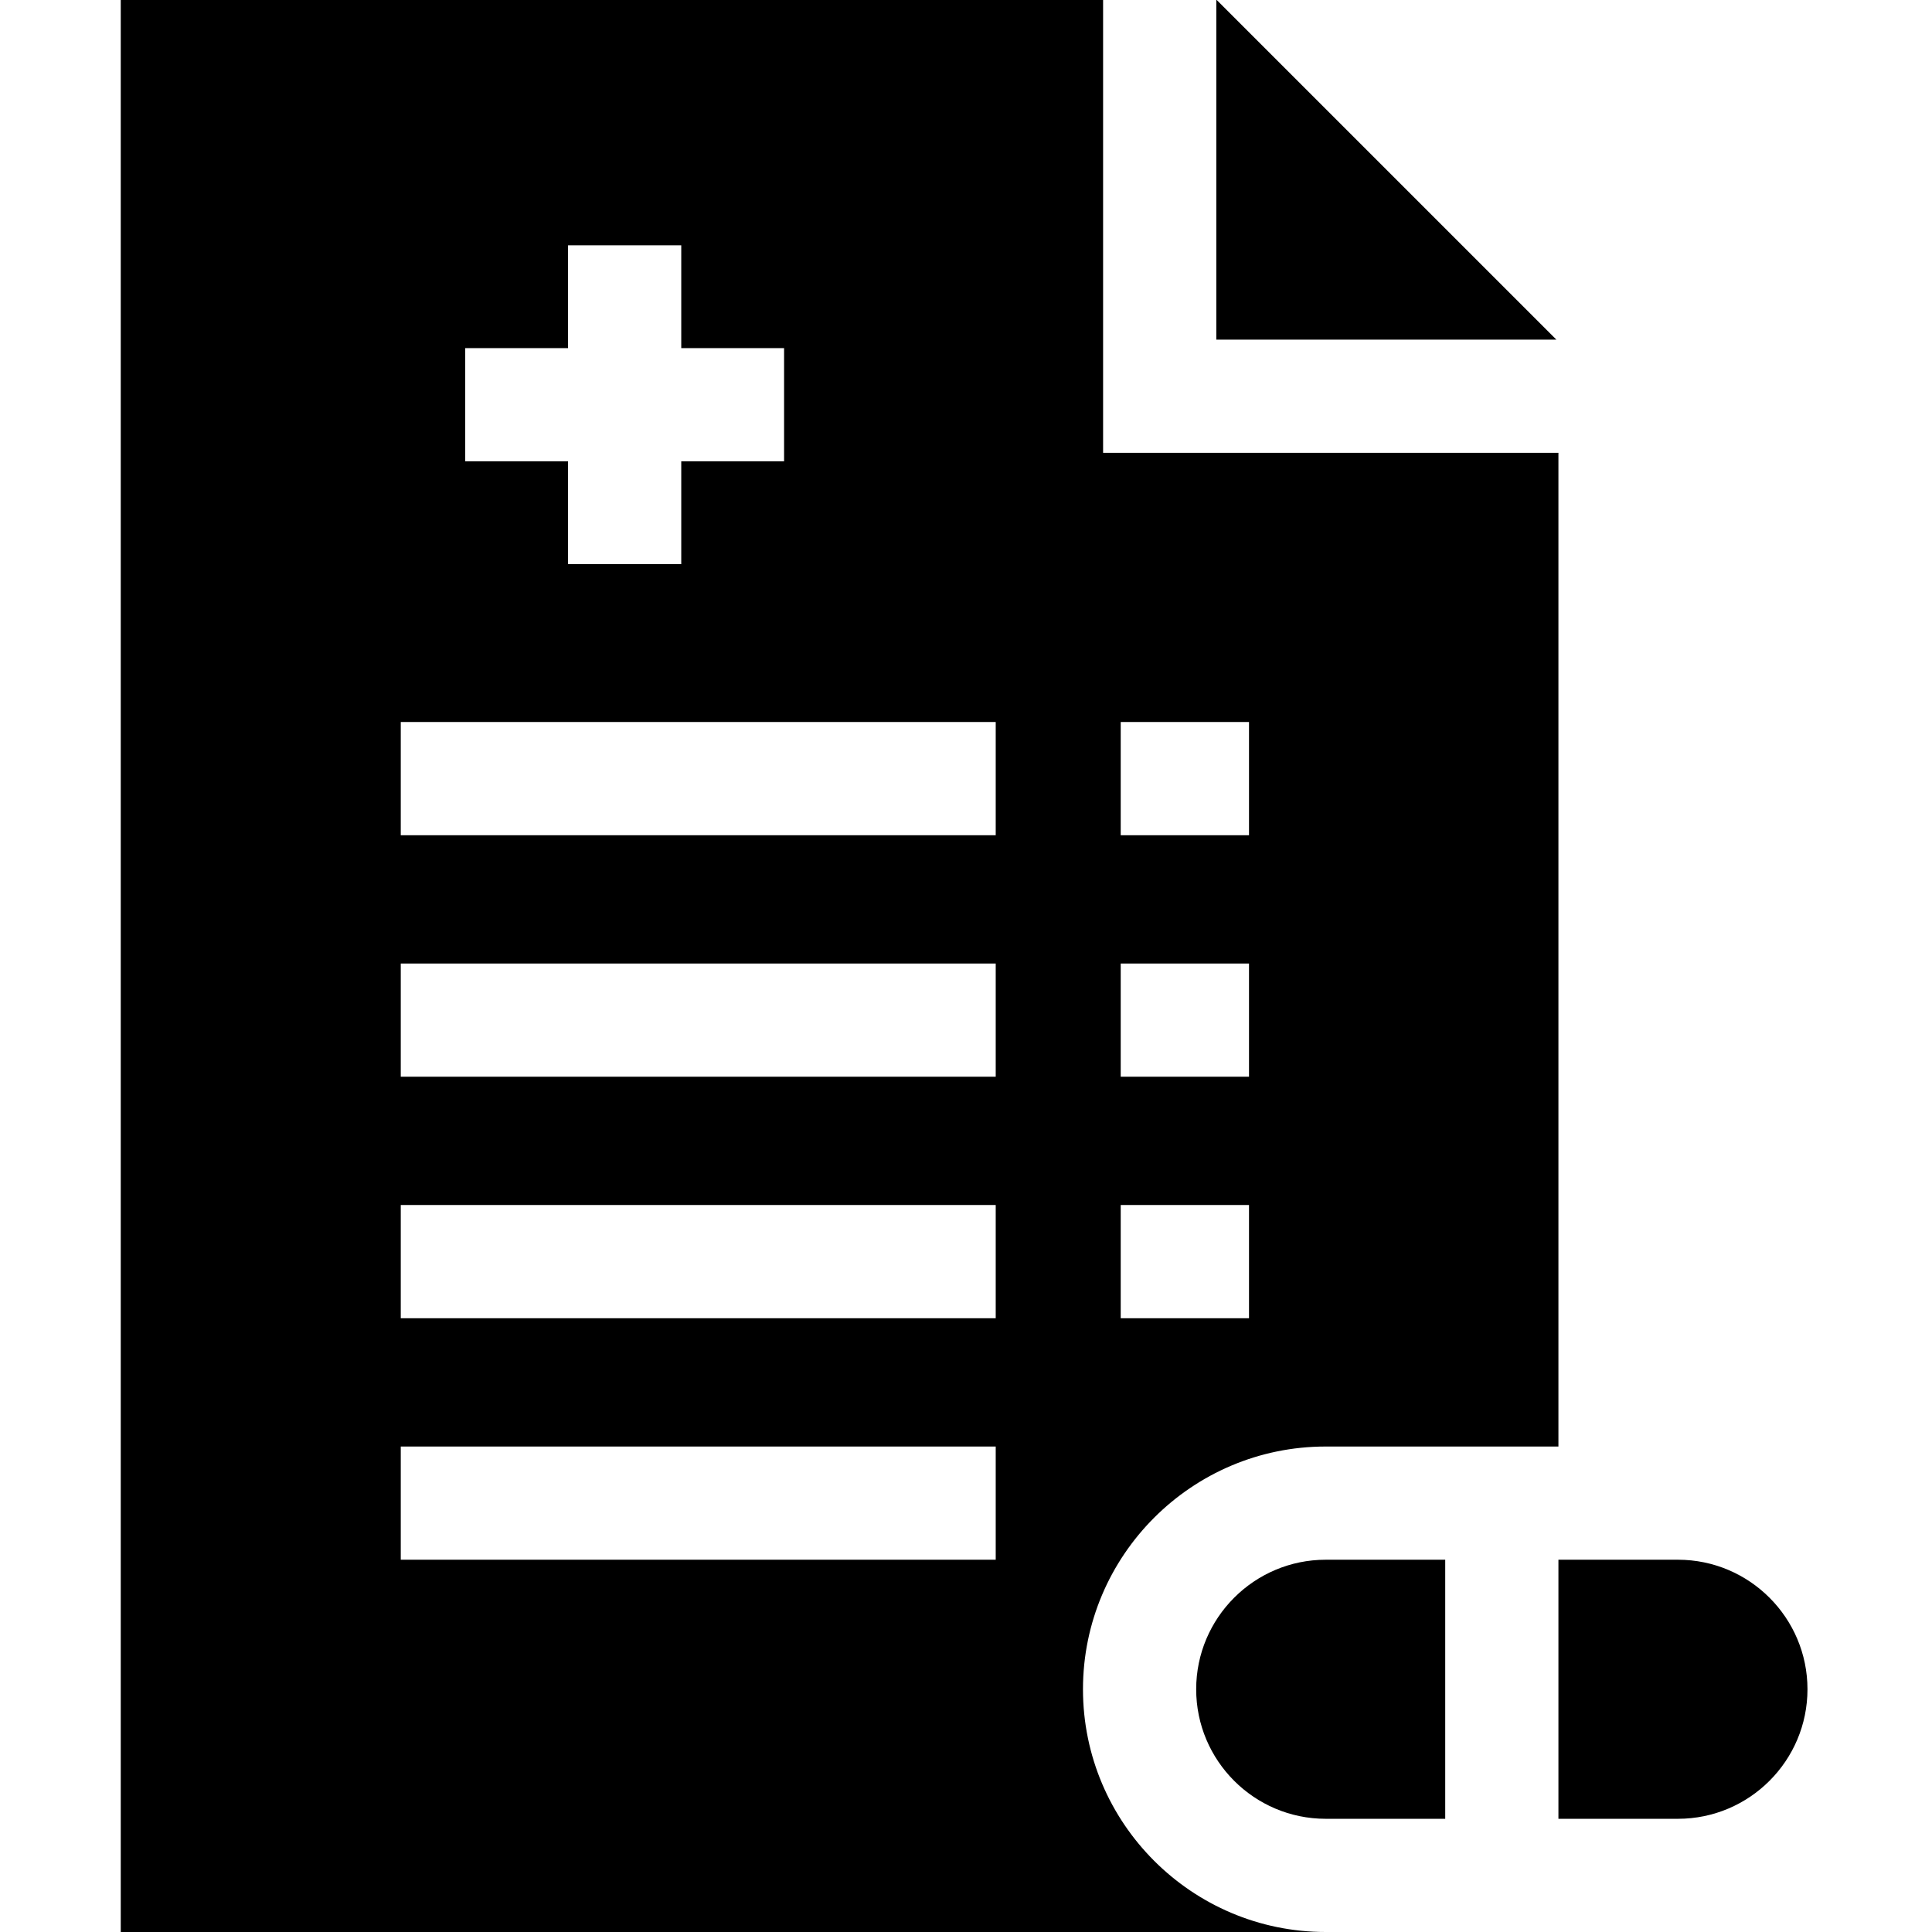
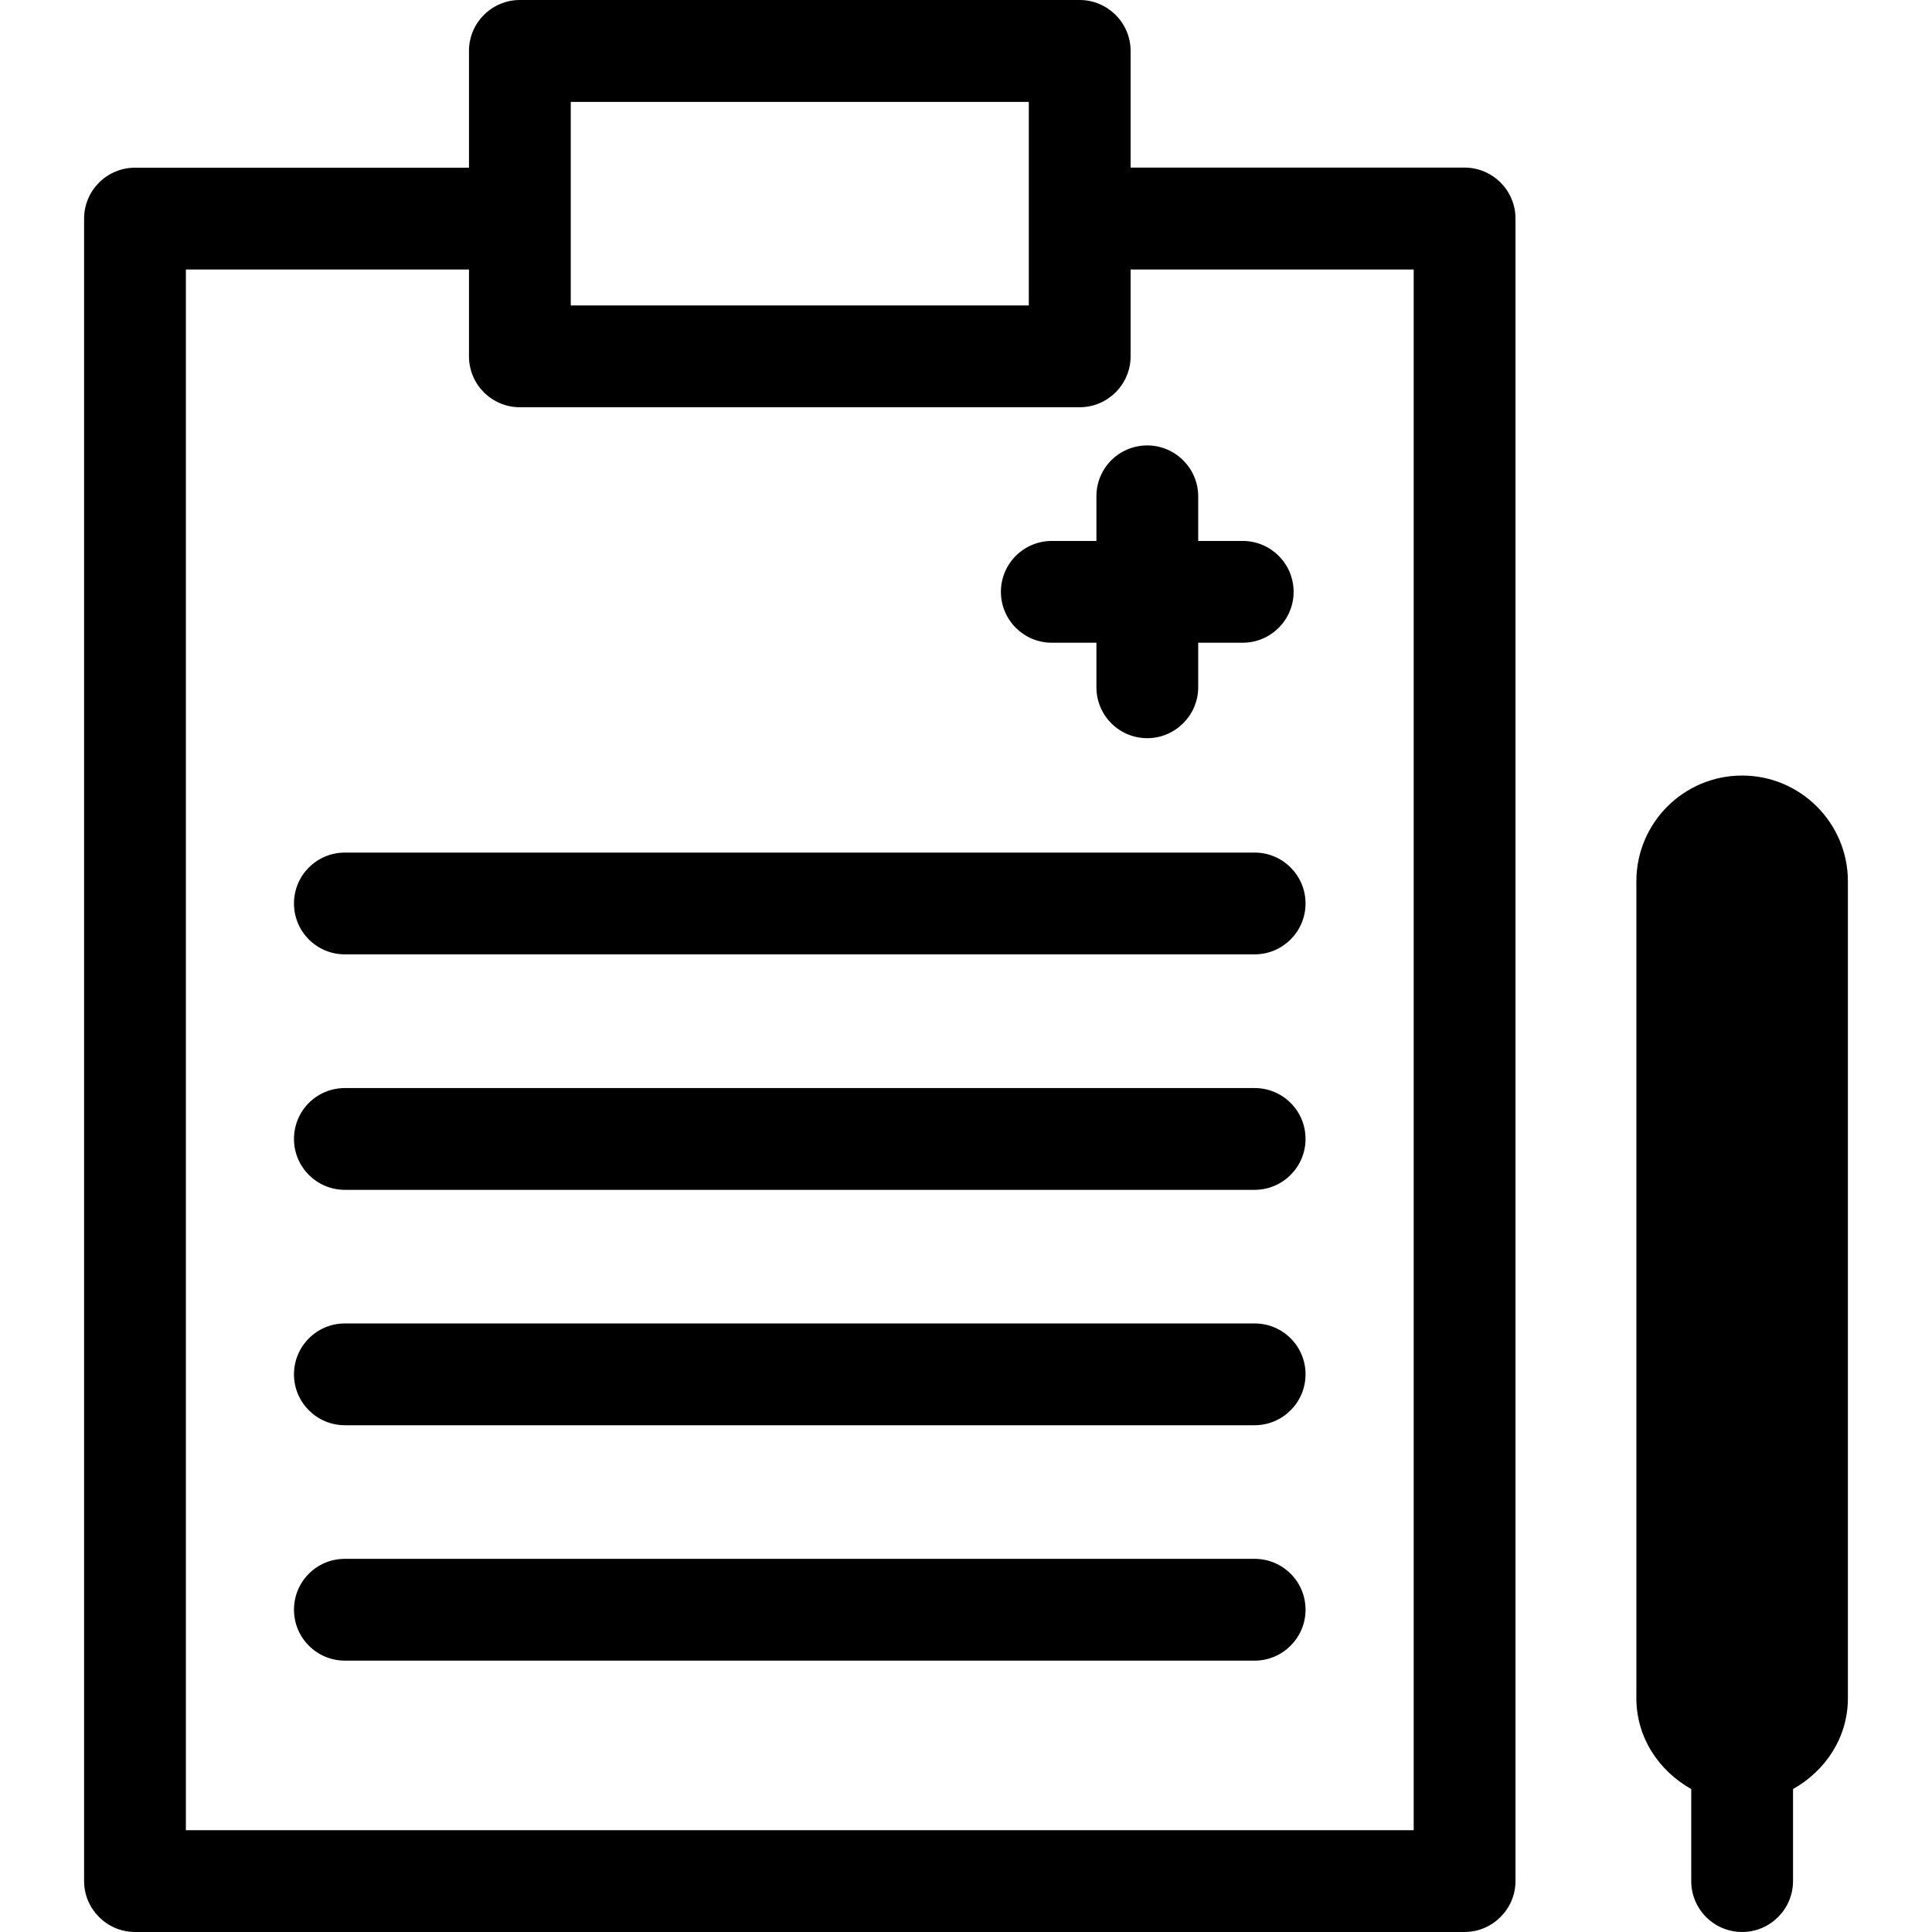
- <svg xmlns="http://www.w3.org/2000/svg" height="512pt" viewBox="-32 0 512 512" width="512pt">
-   <path d="m285 447.672c0 18.93 15.398 34.328 34.328 34.328h31.672v-68.656h-31.672c-18.93 0-34.328 15.398-34.328 34.328zm0 0" />
-   <path d="m381 482h31.672c18.93 0 34.328-15.398 34.328-34.328s-15.398-34.328-34.328-34.328h-31.672zm0 0" />
-   <path d="m255 447.672c0-35.473 28.859-64.328 64.328-64.328h61.672v-263.344h-120.668v-120h-260.332v512h319.328c-35.469 0-64.328-28.859-64.328-64.328zm10-256.328h34v30h-34zm0 64h34v30h-34zm0 64h34v30h-34zm-173.711-227.094h27.25v-27.25h30v27.25h27.25v30h-27.25v27.25h-30v-27.25h-27.25zm140.586 321.094h-157.668v-30h157.668zm0-64h-157.668v-30h157.668zm0-64h-157.668v-30h157.668zm0-64h-157.668v-30h157.668zm0 0" />
-   <path d="m290.332 90h90.113l-90-90h-.113zm0 0" />
+ <svg xmlns="http://www.w3.org/2000/svg" version="1.1" id="Capa_1" x="0px" y="0px" width="114.882px" height="114.881px" viewBox="0 0 114.882 114.881" style="enable-background:new 0 0 114.882 114.881;" xml:space="preserve">
+   <g>
+     <path d="M68.222,26.486c1.655,0,3.026,1.356,3.026,3.026v2.654h2.648c1.667,0,3.026,1.354,3.026,3.026   c0,1.67-1.359,3.026-3.026,3.026h-2.648v2.65c0,1.67-1.371,3.026-3.026,3.026c-1.679,0-3.026-1.356-3.026-3.026v-2.65h-2.653   c-1.673,0-3.026-1.356-3.026-3.026c0-1.673,1.354-3.026,3.026-3.026h2.653v-2.654C65.195,27.836,66.543,26.486,68.222,26.486z    M90.115,12.998v98.857c0,1.667-1.371,3.026-3.026,3.026H8.027c-1.664,0-3.026-1.359-3.026-3.026V12.998   c0-1.673,1.362-3.026,3.026-3.026h19.86V3.026c0-1.67,1.36-3.026,3.026-3.026h33.289c1.655,0,3.027,1.356,3.027,3.026v6.939h19.859   C88.756,9.971,90.115,11.319,90.115,12.998z M33.939,18.164h27.237V6.059H33.939V18.164z M84.062,16.024H67.229v5.166   c0,1.673-1.372,3.026-3.027,3.026H30.913c-1.667,0-3.026-1.354-3.026-3.026v-5.166H11.053v92.805h73.009V16.024z M74.605,50.697   H20.507c-1.676,0-3.026,1.356-3.026,3.026c0,1.673,1.351,3.026,3.026,3.026h54.098c1.667,0,3.026-1.354,3.026-3.026   C77.632,52.053,76.272,50.697,74.605,50.697z M74.605,64.699H20.507c-1.676,0-3.026,1.348-3.026,3.027   c0,1.666,1.351,3.025,3.026,3.025h54.098c1.667,0,3.026-1.359,3.026-3.025C77.632,66.046,76.272,64.699,74.605,64.699z    M74.605,78.696H20.507c-1.676,0-3.026,1.359-3.026,3.026s1.351,3.026,3.026,3.026h54.098c1.667,0,3.026-1.359,3.026-3.026   C77.632,80.043,76.272,78.696,74.605,78.696z M74.605,92.693H20.507c-1.676,0-3.026,1.348-3.026,3.026   c0,1.667,1.351,3.026,3.026,3.026h54.098c1.667,0,3.026-1.359,3.026-3.026C77.632,94.041,76.272,92.693,74.605,92.693z    M103.592,46.116c-3.476,0-6.289,2.819-6.289,6.289v48.575c0,2.352,1.348,4.326,3.263,5.402v5.473c0,1.667,1.348,3.026,3.026,3.026   c1.667,0,3.026-1.359,3.026-3.026v-5.473c1.915-1.076,3.263-3.051,3.263-5.402V52.405   C109.881,48.935,107.056,46.116,103.592,46.116z" />
+   </g>
+   <g>
+ </g>
+   <g>
+ </g>
+   <g>
+ </g>
+   <g>
+ </g>
+   <g>
+ </g>
+   <g>
+ </g>
+   <g>
+ </g>
+   <g>
+ </g>
+   <g>
+ </g>
+   <g>
+ </g>
+   <g>
+ </g>
+   <g>
+ </g>
+   <g>
+ </g>
+   <g>
+ </g>
+   <g>
+ </g>
</svg>
